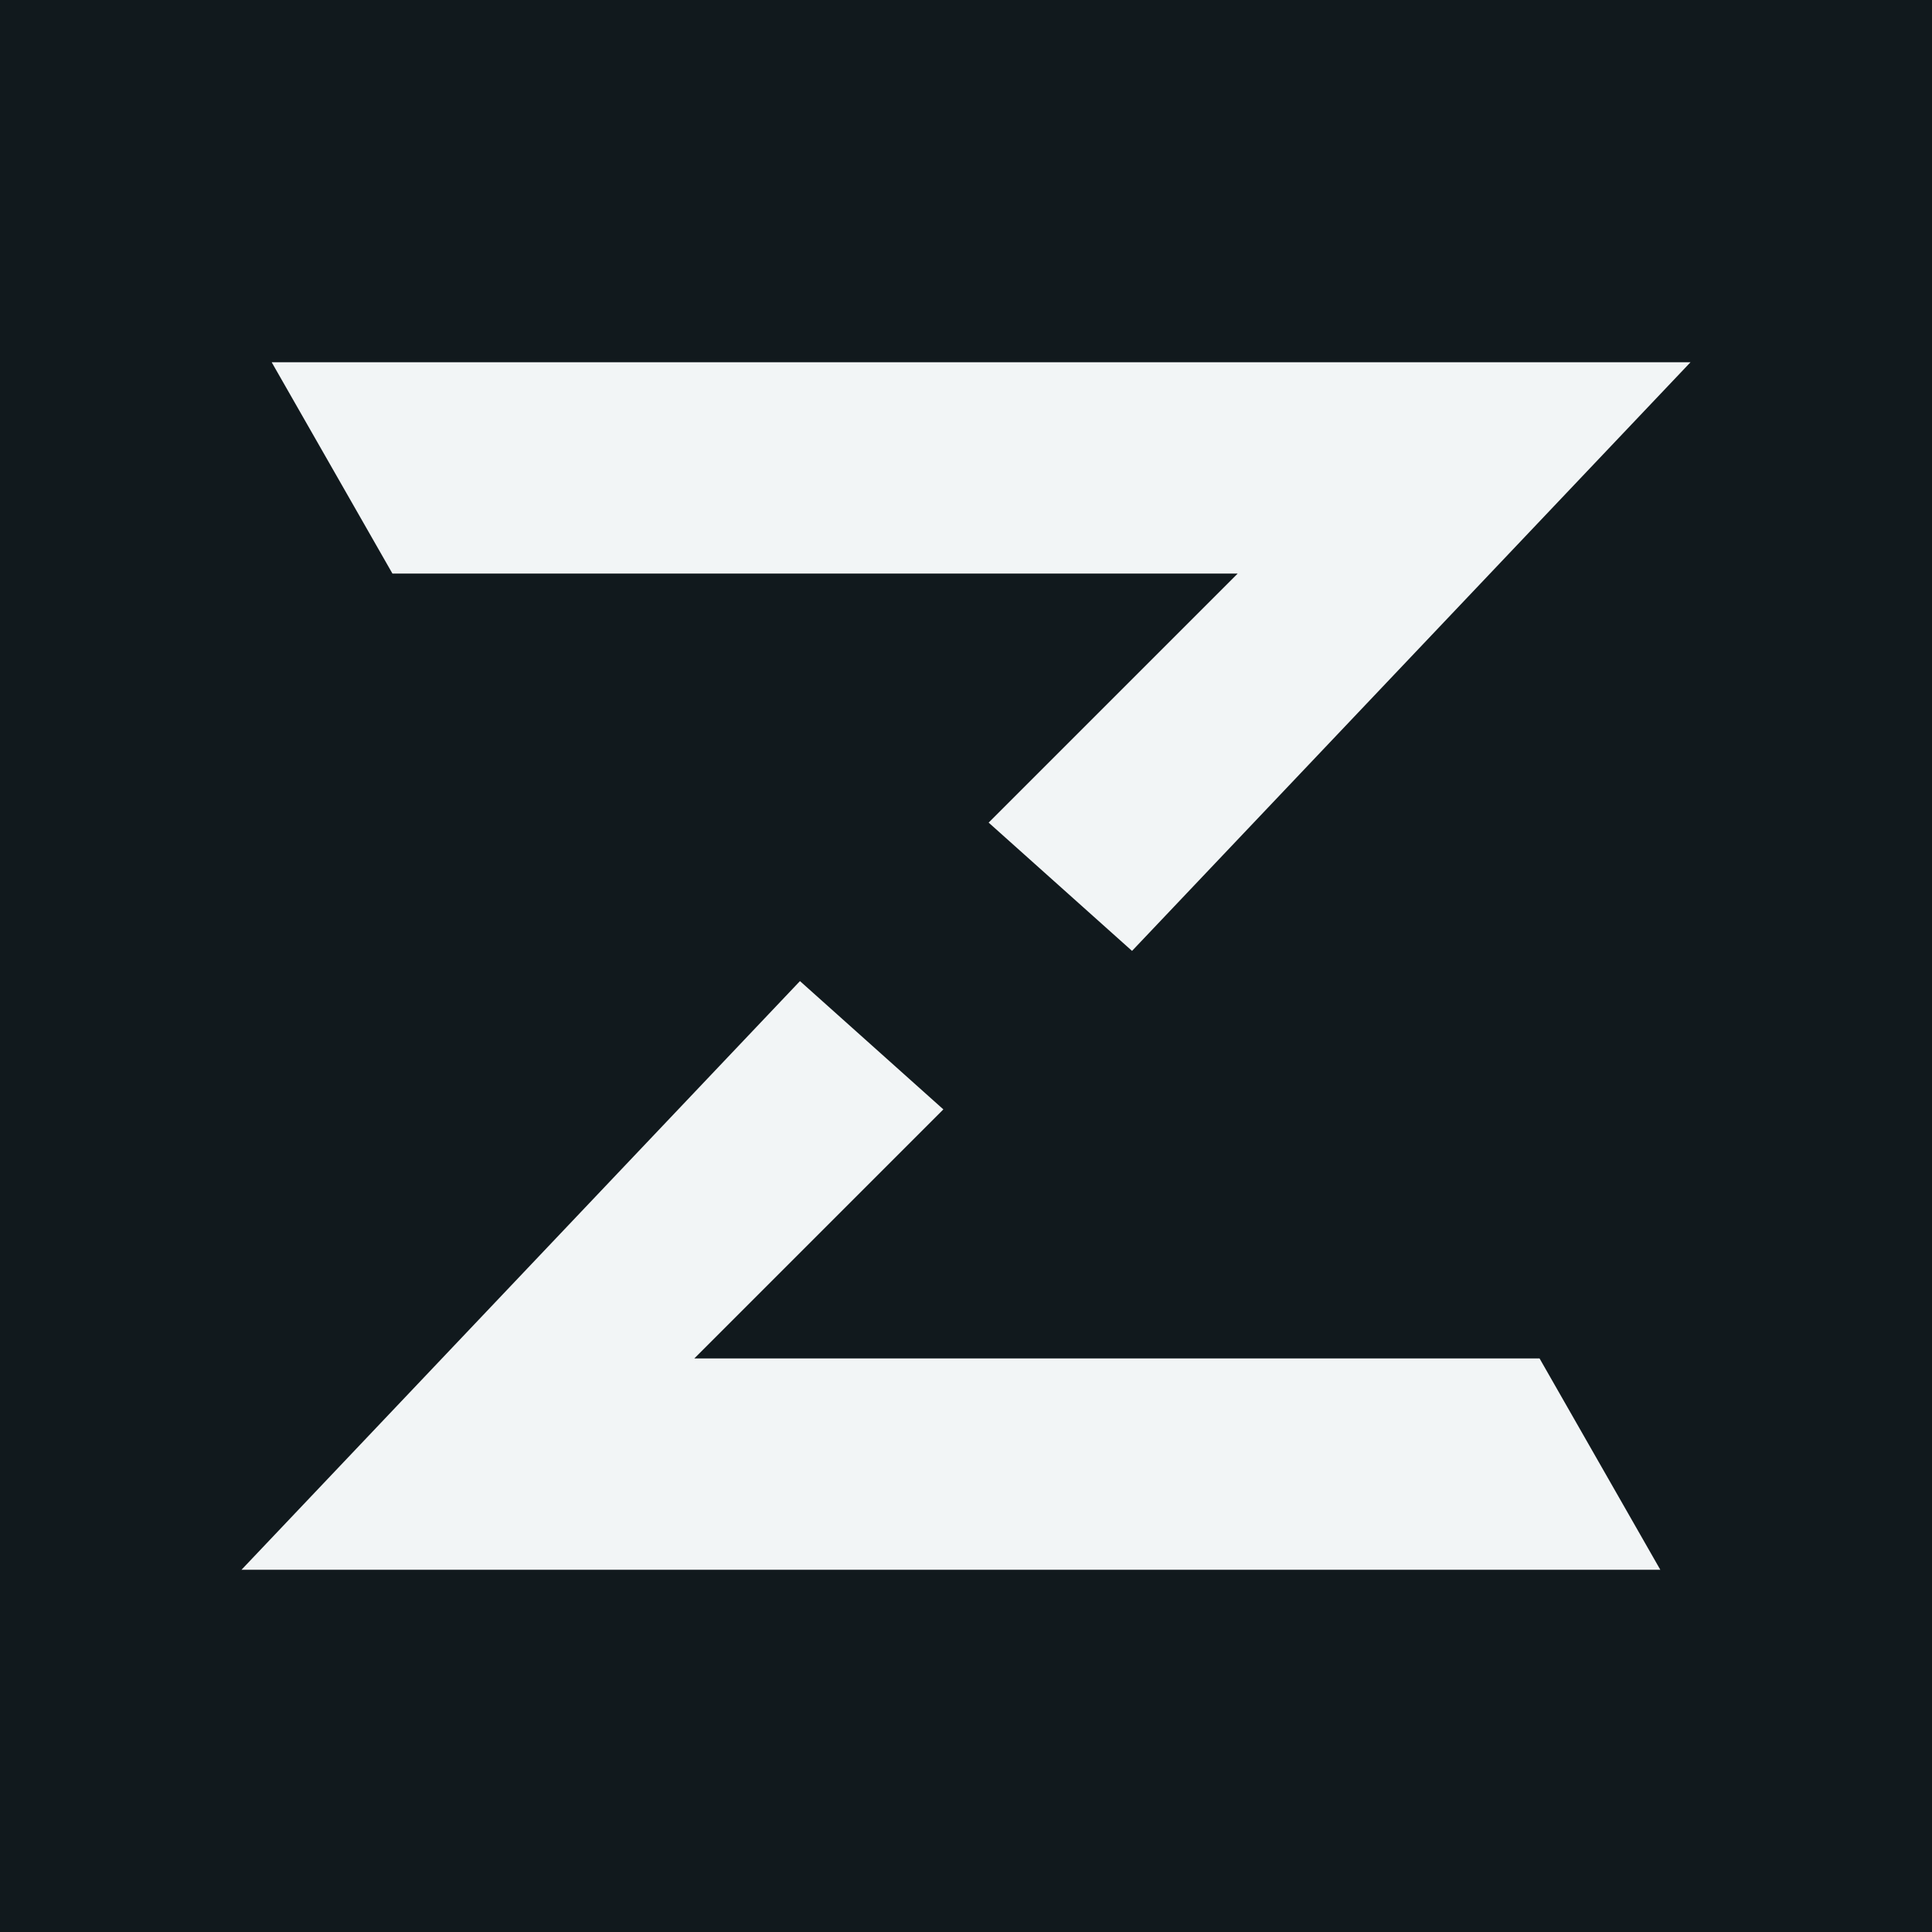
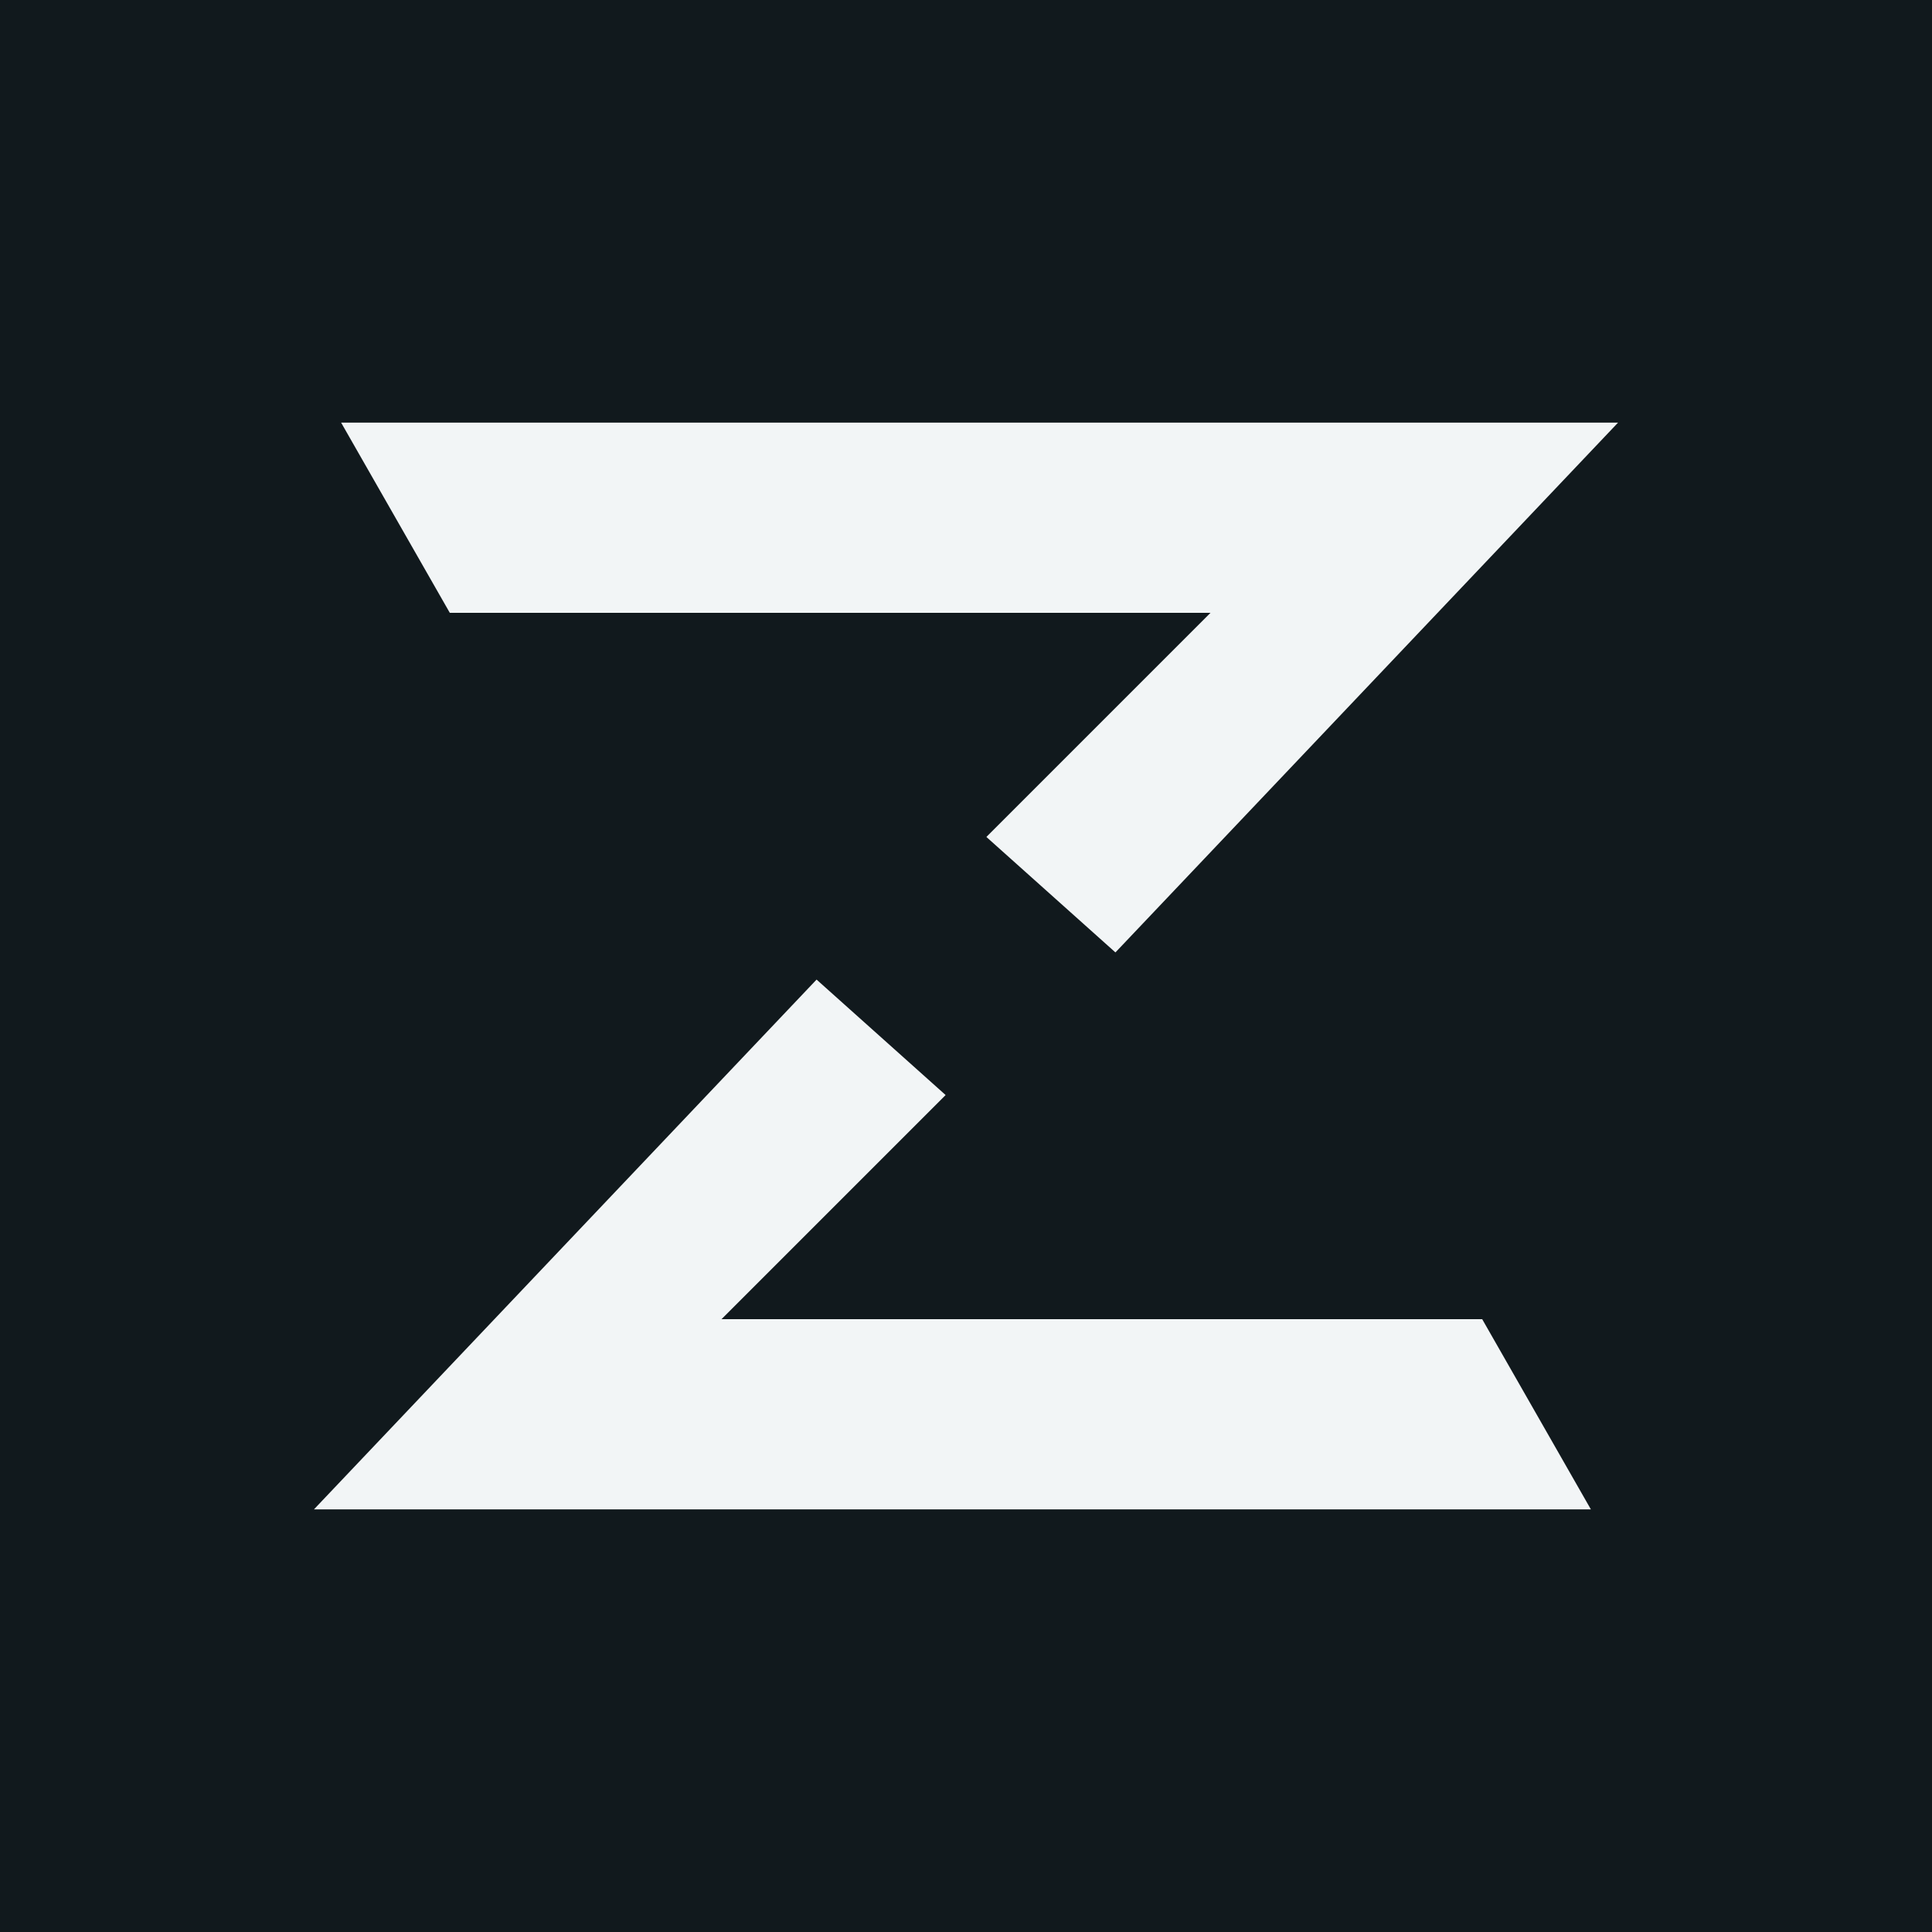
<svg xmlns="http://www.w3.org/2000/svg" width="1024" height="1024" viewBox="0 0 256 256" role="img" aria-labelledby="title" color="#F2F5F6">
  <rect width="256" height="256" fill="#11191D" />
-   <g fill="currentColor">
+   <g fill="currentColor" transform="translate(128 128) scale(0.9) translate(-128 -128)">
    <path d="M36 48H224L150 126L131 109L164 76H52Z" />
    <path transform="rotate(180 128 128)" d="M36 48H224L150 126L131 109L164 76H52Z" />
  </g>
</svg>
